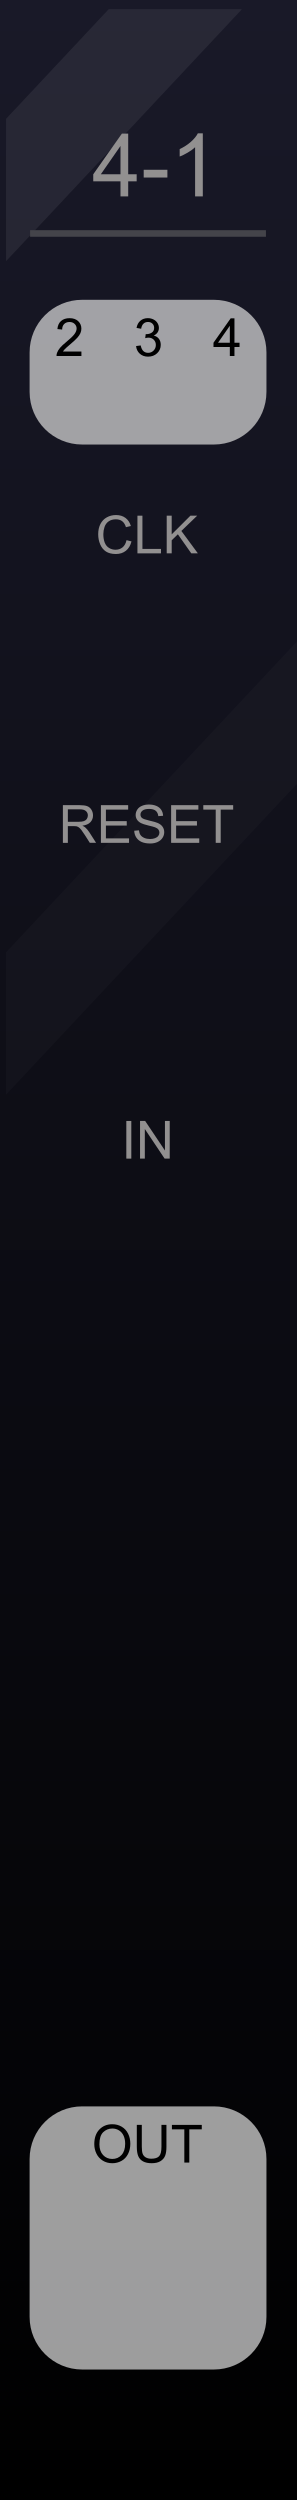
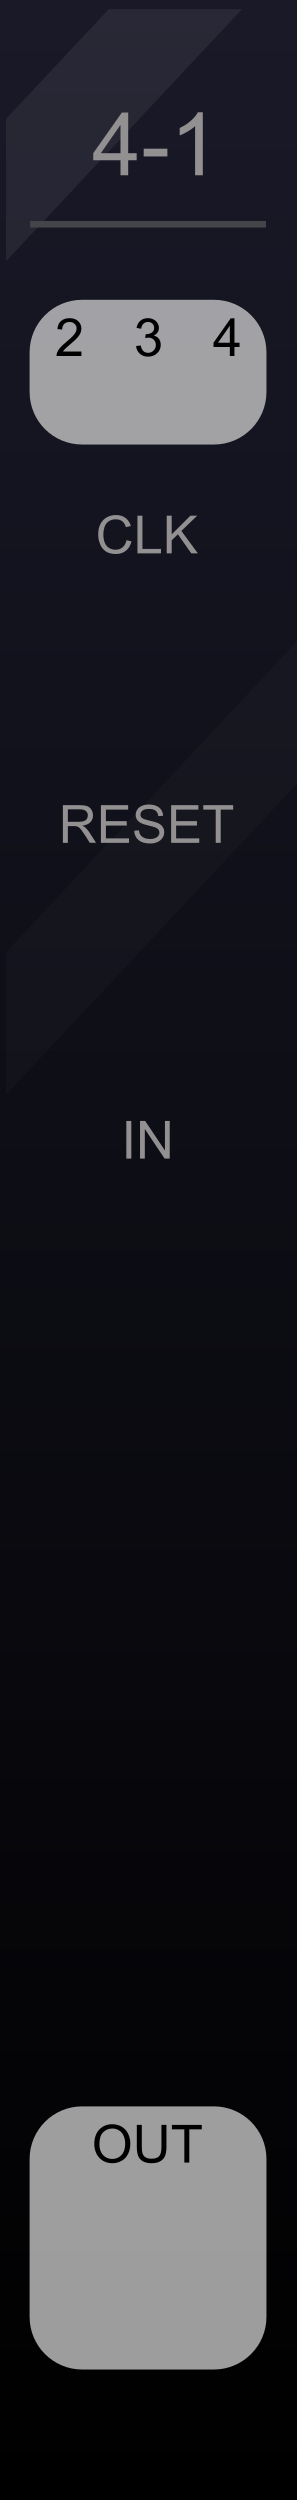
<svg xmlns="http://www.w3.org/2000/svg" xmlns:xlink="http://www.w3.org/1999/xlink" width="45" height="380" viewBox="0 0 45 380" version="1.1" id="svg94">
  <defs id="defs10">
    <linearGradient id="fe7cfbbc-feee-46dd-b601-e99b96fa138e" x1="22.5" y1="-0" x2="22.5" y2="380" gradientUnits="userSpaceOnUse">
      <stop offset="0" stop-color="#ebebeb" id="stop2" />
      <stop offset="1" stop-color="#e1e1e1" id="stop4" />
    </linearGradient>
    <linearGradient id="linearGradient22215-5">
      <stop style="stop-color:#000000;stop-opacity:1" offset="0" id="stop22211" />
      <stop style="stop-color:#191928;stop-opacity:1" offset="1" id="stop22213" />
    </linearGradient>
    <linearGradient id="linearGradient46906" gradientUnits="userSpaceOnUse" x1="520.135" y1="-5410.4" x2="530.864" y2="-5410.4" gradientTransform="rotate(90,-2442.45,-2960.45)">
      <stop offset="0.028" style="stop-color:#ff8c8c;stop-opacity:1" id="stop46902" />
      <stop offset="0.825" style="stop-color:#ff1515;stop-opacity:0" id="stop46904" />
    </linearGradient>
    <linearGradient id="SVGID_3_-8" gradientUnits="userSpaceOnUse" x1="520.135" y1="-5410.4" x2="530.864" y2="-5410.4" gradientTransform="rotate(90,-2442.45,-2960.45)">
      <stop offset="0.028" style="stop-color:#ff8c8c;stop-opacity:1" id="stop45383-7" />
      <stop offset="0.67" style="stop-color:#ff1515;stop-opacity:0" id="stop45385-6" />
    </linearGradient>
    <linearGradient id="SVGID_3_" gradientUnits="userSpaceOnUse" x1="520.135" y1="-5410.4" x2="530.864" y2="-5410.4" gradientTransform="rotate(90,-2442.45,-2960.45)">
      <stop offset="0.011" style="stop-color:#4C4C4C" id="stop45383" />
      <stop offset="0.67" style="stop-color:#3b3b3b;stop-opacity:0" id="stop45385" />
    </linearGradient>
    <linearGradient id="SVGID_1_" gradientUnits="userSpaceOnUse" x1="519" y1="-5410.4" x2="532" y2="-5410.4" gradientTransform="rotate(90,-2442.45,-2960.45)">
      <stop offset="0.006" style="stop-color:#303030" id="stop45369" />
      <stop offset="1" style="stop-color:#222222" id="stop45371" />
    </linearGradient>
    <linearGradient id="SVGID_2_" gradientUnits="userSpaceOnUse" x1="519.687" y1="-5410.4" x2="531.311" y2="-5410.4" gradientTransform="rotate(90,-2442.45,-2960.45)">
      <stop offset="0.011" style="stop-color:#636363" id="stop45376" />
      <stop offset="1" style="stop-color:#2B2B2B" id="stop45378" />
    </linearGradient>
    <linearGradient id="SVGID_3_-3" gradientUnits="userSpaceOnUse" x1="520.135" y1="-5410.4" x2="530.864" y2="-5410.4" gradientTransform="rotate(90,-2442.45,-2960.45)">
      <stop offset="0.011" style="stop-color:#4C4C4C" id="stop45383-1" />
      <stop offset="1" style="stop-color:#3B3B3B" id="stop45385-69" />
    </linearGradient>
    <linearGradient xlink:href="#linearGradient22215-5" id="linearGradient24009-7" gradientUnits="userSpaceOnUse" x1="105" y1="380" x2="105" y2="0" />
    <linearGradient xlink:href="#linearGradient22215-5" id="linearGradient25480" gradientUnits="userSpaceOnUse" x1="105" y1="380" x2="105" y2="0" />
    <linearGradient xlink:href="#linearGradient22215-5" id="linearGradient25482" gradientUnits="userSpaceOnUse" x1="105" y1="380" x2="105" y2="0" />
    <linearGradient xlink:href="#linearGradient22215-5" id="linearGradient25484" gradientUnits="userSpaceOnUse" x1="105" y1="380" x2="105" y2="0" />
  </defs>
  <g id="a569232f-c7aa-47d5-8f72-501ec4e917c2" data-name="components" style="display:none">
    <circle id="acde747e-0770-484f-b763-a3e1a0e49fa1" data-name="Steps#CKSSThreeH" cx="23.032" cy="61.837" r="5" style="fill:#ff0000" />
    <circle id="a54b8ff0-6e35-4710-96f2-42ab3dd01a76" data-name="Clk#PJ301MPort" cx="23.032" cy="99.895" r="5" style="fill:#00ff00" />
    <circle id="b895bfd4-0707-4e2e-bb0f-fad149250cfe" data-name="Reset#PJ301MPort" cx="23.032" cy="148.01" r="5" style="fill:#00ff00" />
    <circle id="e98fbe14-33d8-4b2b-adc0-4260a2095805" data-name="In1#PJ301MPort" cx="23.032" cy="196" r="5" style="fill:#00ff00" />
    <circle id="a084da8d-2489-49de-b2ca-6eae45963a7c" data-name="In2#PJ301MPort" cx="23.032" cy="226" r="5" style="fill:#00ff00" />
    <circle id="f32f386c-f8c3-40ea-bf9e-a71eb09007fc" data-name="In3#PJ301MPort" cx="23.032" cy="256" r="5" style="fill:#00ff00" />
    <circle id="a8fce013-09d3-4020-974f-18dfc0b4039d" data-name="In4#PJ301MPort" cx="23.032" cy="286" r="5" style="fill:#00ff00" />
    <circle id="e63cf230-7edb-4269-9742-03e3f3f62954" data-name="Out#PJ301MPort" cx="23.032" cy="334" r="5" style="fill:#0000ff" />
    <circle id="a4c15de8-5b9e-4635-9fc8-c54c1d8698af" data-name="Pos1#TinyLight" cx="34.032" cy="186.788" r="1.5" style="fill:#ff00ff" />
    <circle id="a9483965-210f-43dd-bf96-97bda0efedf6" data-name="Pos2#TinyLight" cx="34.032" cy="214.944" r="1.5" style="fill:#ff00ff" />
    <circle id="eb048629-e983-4770-b95b-2591843cb8cb" data-name="Pos3#TinyLight" cx="34.032" cy="244.944" r="1.5" style="fill:#ff00ff" />
    <circle id="aa96ae00-df7d-40b6-a169-a503db53ed88" data-name="Pos4#TinyLight" cx="34.032" cy="274.944" r="1.5" style="fill:#ff00ff" />
  </g>
  <g id="b3947816-d40f-41db-852f-d14f402c3ab2-9-6-9-8" data-name="FND BG" style="fill:url(#linearGradient25482);fill-opacity:1" transform="scale(0.4345038,1)">
    <rect width="105" height="380" fill="url(#b0234e08-fdca-44f0-b5b7-019b02f0775b)" id="rect9-9-5-3-38-9" style="fill:url(#linearGradient25480);fill-opacity:1" x="0" y="0" />
  </g>
  <g id="b3947816-d40f-41db-852f-d14f402c3ab2-9-6-4-0-5" data-name="FND BG" style="fill:url(#linearGradient25484);fill-opacity:1" transform="matrix(0.4345038,0,0,1,0.917201,1.401)">
    <path id="rect9-9-5-3-6-4-1" style="opacity:0;fill:#ffffff;fill-opacity:1;stroke-width:0.659" d="M 46.541,17.602 0.918,66.346 V 87.979 L 46.541,39.234 Z" transform="matrix(2.301476,0,0,1,-2.110917,-1.401)" />
  </g>
  <g id="b3947816-d40f-41db-852f-d14f402c3ab2-9-6-5-2-5" data-name="FND BG" style="fill:url(#linearGradient24009-7);fill-opacity:1" transform="matrix(0.4345038,0,0,1,0.917201,1.401)">
    <path id="rect9-9-5-3-3-7-2" style="opacity:0.02;fill:#ffffff;fill-opacity:1;stroke-width:0.659" d="M 46.541,96.012 0.918,144.756 v 21.633 L 46.541,117.645 Z" transform="matrix(2.301476,0,0,1,-2.110917,-1.401)" />
  </g>
  <path id="rect18523-8-8-7-3-6" style="opacity:0.07;fill:#ffffff;stroke-width:0.528" d="M 16.521,1.401 0.917,18.073 V 39.705 L 36.769,1.401 Z" />
-   <rect style="fill:#44444a;fill-opacity:1;stroke-width:0.042" id="rect8523-8-1-0-9-9-5" width="35.841" height="1" x="4.579" y="34.988" />
-   <g aria-label="4-1" id="text14110-1-2-2-9-8-6" style="font-size:13.333px;line-height:1.25;fill:#929090" transform="translate(1.843498)">
+   <rect style="fill:#44444a;fill-opacity:1;stroke-width:0.042" id="rect8523-8-1-0-9-9-5" width="35.841" height="1" x="4.579" y="33.588" />
+   <g aria-label="4-1" id="text14110-1-2-2-9-8-6" style="font-size:13.333px;line-height:1.25;fill:#929090" transform="translate(1.843498,-3.205661)">
    <path d="M 16.47,29.85 V 27.565 H 12.33 v -1.074 l 4.355,-6.185 h 0.957 v 6.185 h 1.289 v 1.074 h -1.289 v 2.285 z m 0,-3.359 V 22.187 l -2.988,4.303 z" style="font-family:Arial;-inkscape-font-specification:Arial;text-align:center;text-anchor:middle" id="path30406" />
    <path d="m 19.999,26.985 v -1.178 h 3.6 v 1.178 z" style="font-family:Arial;-inkscape-font-specification:Arial;text-align:center;text-anchor:middle" id="path30408" />
    <path d="m 28.983,29.85 h -1.172 v -7.467 q -0.423,0.404 -1.113,0.807 -0.684,0.404 -1.23,0.605 v -1.133 q 0.983,-0.462 1.719,-1.12 0.736,-0.658 1.042,-1.276 h 0.755 z" style="font-family:Arial;-inkscape-font-specification:Arial;text-align:center;text-anchor:middle" id="path30410" />
  </g>
  <path id="rect25890-0-7-1-28-7-7" style="fill:#d0d0d0;fill-opacity:0.753" d="m 12.5,45.569 h 20 c 4.432,0 8,3.568 8,8 v 6 c 0,4.432 -3.568,8 -8,8 h -20 c -4.432,0 -8,-3.568 -8,-8 v -6 c 0,-4.432 3.568,-8 8,-8 z" />
  <g id="g898" transform="translate(-0.3290314)">
    <g style="font-size:8px;line-height:1.25;fill:#000000;fill-opacity:1" id="text14110-5-6-8-3-8-2-7-0" aria-label="2">
      <path id="path30390" style="font-family:Arial;-inkscape-font-specification:Arial;text-align:center;text-anchor:middle;fill:#000000;fill-opacity:1" d="m 12.704,53.436 v 0.676 H 8.919 q -0.008,-0.254 0.082,-0.488 0.145,-0.387 0.461,-0.762 0.32,-0.375 0.922,-0.867 0.934,-0.766 1.262,-1.211 0.328,-0.449 0.328,-0.848 0,-0.418 -0.301,-0.703 -0.297,-0.289 -0.777,-0.289 -0.508,0 -0.812,0.305 -0.305,0.305 -0.309,0.844 l -0.723,-0.074 q 0.074,-0.809 0.559,-1.23 0.484,-0.426 1.301,-0.426 0.824,0 1.305,0.457 0.48,0.457 0.48,1.133 0,0.344 -0.141,0.676 -0.141,0.332 -0.469,0.699 -0.324,0.367 -1.082,1.008 -0.633,0.531 -0.812,0.723 -0.18,0.188 -0.297,0.379 z" />
    </g>
    <g style="font-size:8px;line-height:1.25;fill:#000000;fill-opacity:1" id="text14110-5-6-8-3-8-2-7-4-1" aria-label="3">
      <path id="path30393" style="font-family:Arial;-inkscape-font-specification:Arial;text-align:center;text-anchor:middle;fill:#000000;fill-opacity:1" d="m 21.013,52.6 0.703,-0.094 q 0.121,0.598 0.41,0.863 0.293,0.262 0.711,0.262 0.496,0 0.836,-0.344 0.344,-0.344 0.344,-0.852 0,-0.484 -0.316,-0.797 -0.316,-0.316 -0.805,-0.316 -0.199,0 -0.496,0.078 l 0.078,-0.617 q 0.07,0.008 0.113,0.008 0.449,0 0.809,-0.234 0.359,-0.234 0.359,-0.723 0,-0.387 -0.262,-0.641 -0.262,-0.254 -0.676,-0.254 -0.41,0 -0.684,0.258 -0.273,0.258 -0.352,0.773 l -0.703,-0.125 q 0.129,-0.707 0.586,-1.094 0.457,-0.391 1.137,-0.391 0.469,0 0.863,0.203 0.395,0.199 0.602,0.547 0.211,0.348 0.211,0.738 0,0.371 -0.199,0.676 -0.199,0.305 -0.59,0.484 0.508,0.117 0.789,0.488 0.281,0.367 0.281,0.922 0,0.75 -0.547,1.273 -0.547,0.52 -1.383,0.52 -0.754,0 -1.254,-0.449 -0.496,-0.449 -0.566,-1.164 z" />
    </g>
    <g style="font-size:8px;line-height:1.25;fill:#000000;fill-opacity:1" id="text14110-5-6-8-3-8-2-7-4-5-6" aria-label="4">
      <path id="path30396" style="font-family:Arial;-inkscape-font-specification:Arial;text-align:center;text-anchor:middle;fill:#000000;fill-opacity:1" d="M 35.263,54.111 V 52.74 H 32.779 V 52.096 l 2.613,-3.711 h 0.574 v 3.711 h 0.773 v 0.645 h -0.773 v 1.371 z m 0,-2.016 v -2.582 l -1.793,2.582 z" />
    </g>
  </g>
  <g aria-label="CLK" id="text14110-5-6-8-3-8-2-5-1-8" style="font-size:8px;line-height:1.25;fill:#929090" transform="translate(-0.27124)">
    <path d="m 19.502,82.104 0.758,0.191 q -0.238,0.934 -0.859,1.426 -0.617,0.488 -1.512,0.488 -0.926,0 -1.508,-0.375 -0.578,-0.379 -0.883,-1.094 -0.301,-0.715 -0.301,-1.535 0,-0.895 0.34,-1.559 0.344,-0.668 0.973,-1.012 0.633,-0.348 1.391,-0.348 0.859,0 1.445,0.438 0.586,0.438 0.816,1.23 l -0.746,0.176 q -0.199,-0.625 -0.578,-0.91 -0.379,-0.285 -0.953,-0.285 -0.66,0 -1.105,0.316 -0.441,0.316 -0.621,0.852 -0.18,0.531 -0.18,1.098 0,0.73 0.211,1.277 0.215,0.543 0.664,0.812 0.449,0.27 0.973,0.27 0.637,0 1.078,-0.367 0.441,-0.367 0.598,-1.09 z" style="font-family:Arial;-inkscape-font-specification:Arial" id="path30399" />
    <path d="m 21.162,84.111 v -5.727 h 0.758 v 5.051 h 2.82 v 0.676 z" style="font-family:Arial;-inkscape-font-specification:Arial" id="path30401" />
    <path d="m 25.611,84.111 v -5.727 h 0.758 v 2.84 l 2.844,-2.84 h 1.027 l -2.402,2.32 2.508,3.406 h -1 l -2.039,-2.898 -0.938,0.914 v 1.984 z" style="font-family:Arial;-inkscape-font-specification:Arial" id="path30403" />
  </g>
  <g aria-label="RESET" id="text14110-5-6-8-3-8-2-5-4-9-2" style="font-size:8px;line-height:1.25;fill:#929090" transform="translate(-0.3114509)">
    <path d="m 9.87,128.111 v -5.727 h 2.539 q 0.766,0 1.164,0.156 0.398,0.152 0.637,0.543 0.238,0.391 0.238,0.863 0,0.609 -0.395,1.027 -0.395,0.418 -1.219,0.531 0.301,0.145 0.457,0.285 0.332,0.305 0.629,0.762 l 0.996,1.559 h -0.953 l -0.758,-1.191 q -0.332,-0.516 -0.547,-0.789 -0.215,-0.273 -0.387,-0.383 -0.168,-0.109 -0.344,-0.152 -0.129,-0.027 -0.422,-0.027 h -0.879 v 2.543 z m 0.758,-3.199 h 1.629 q 0.52,0 0.812,-0.105 0.293,-0.109 0.445,-0.344 0.152,-0.238 0.152,-0.516 0,-0.406 -0.297,-0.668 -0.293,-0.262 -0.93,-0.262 h -1.812 z" style="font-family:Arial;-inkscape-font-specification:Arial;text-align:center;text-anchor:middle" id="path30413" />
    <path d="m 15.651,128.111 v -5.727 h 4.141 v 0.676 h -3.383 v 1.754 h 3.168 v 0.672 h -3.168 v 1.949 h 3.516 v 0.676 z" style="font-family:Arial;-inkscape-font-specification:Arial;text-align:center;text-anchor:middle" id="path30415" />
    <path d="m 20.714,126.272 0.715,-0.062 q 0.051,0.43 0.234,0.707 0.188,0.273 0.578,0.445 0.391,0.168 0.879,0.168 0.434,0 0.766,-0.129 0.332,-0.129 0.492,-0.352 0.164,-0.227 0.164,-0.492 0,-0.27 -0.156,-0.469 -0.156,-0.203 -0.516,-0.34 -0.23,-0.09 -1.02,-0.277 -0.789,-0.191 -1.105,-0.359 -0.41,-0.215 -0.613,-0.531 -0.199,-0.32 -0.199,-0.715 0,-0.434 0.246,-0.809 0.246,-0.379 0.719,-0.574 0.473,-0.195 1.051,-0.195 0.637,0 1.121,0.207 0.488,0.203 0.75,0.602 0.262,0.398 0.281,0.902 l -0.727,0.055 q -0.059,-0.543 -0.398,-0.82 -0.336,-0.277 -0.996,-0.277 -0.688,0 -1.004,0.254 -0.312,0.25 -0.312,0.605 0,0.309 0.223,0.508 0.219,0.199 1.141,0.41 0.926,0.207 1.27,0.363 0.5,0.23 0.738,0.586 0.238,0.352 0.238,0.812 0,0.457 -0.262,0.863 -0.262,0.402 -0.754,0.629 -0.488,0.223 -1.102,0.223 -0.777,0 -1.305,-0.227 -0.523,-0.227 -0.824,-0.68 -0.297,-0.457 -0.312,-1.031 z" style="font-family:Arial;-inkscape-font-specification:Arial;text-align:center;text-anchor:middle" id="path30417" />
    <path d="m 26.323,128.111 v -5.727 h 4.141 v 0.676 h -3.383 v 1.754 h 3.168 v 0.672 h -3.168 v 1.949 h 3.516 v 0.676 z" style="font-family:Arial;-inkscape-font-specification:Arial;text-align:center;text-anchor:middle" id="path30419" />
    <path d="m 33.101,128.111 v -5.051 h -1.887 v -0.676 h 4.539 v 0.676 h -1.895 v 5.051 z" style="font-family:Arial;-inkscape-font-specification:Arial;text-align:center;text-anchor:middle" id="path30421" />
  </g>
  <g aria-label="IN" id="text14110-5-6-8-3-8-2-2-1-6" style="font-size:8px;line-height:1.25;fill:#929090" transform="translate(-0.321213)">
    <path d="m 19.522,176.111 v -5.727 h 0.758 v 5.727 z" style="font-family:Arial;-inkscape-font-specification:Arial;text-align:center;text-anchor:middle" id="path30424" />
    <path d="m 21.608,176.111 v -5.727 h 0.777 l 3.008,4.496 v -4.496 h 0.727 v 5.727 h -0.777 l -3.008,-4.5 v 4.5 z" style="font-family:Arial;-inkscape-font-specification:Arial;text-align:center;text-anchor:middle" id="path30426" />
  </g>
  <rect style="fill:#d0d0d0;fill-opacity:0.753" id="rect25890-0-7-1-28-6-0-2-9-8-8" width="36" height="40" x="4.5" y="320.168" rx="8" />
  <g aria-label="OUT" id="text14110-5-6-8-3-8-2-5-4-5-9-6-9" style="font-size:8px;line-height:1.25;fill:#000000;fill-opacity:1" transform="translate(-0.311455)">
    <path d="m 14.642,325.922 q 0,-1.426 0.766,-2.23 0.766,-0.809 1.977,-0.809 0.793,0 1.43,0.379 0.637,0.379 0.969,1.059 0.336,0.676 0.336,1.535 0,0.871 -0.352,1.559 -0.352,0.688 -0.996,1.043 -0.645,0.352 -1.391,0.352 -0.809,0 -1.445,-0.391 -0.637,-0.391 -0.965,-1.066 -0.328,-0.676 -0.328,-1.43 z m 0.781,0.012 q 0,1.035 0.555,1.633 0.559,0.594 1.398,0.594 0.855,0 1.406,-0.602 0.555,-0.602 0.555,-1.707 0,-0.699 -0.238,-1.219 -0.234,-0.523 -0.691,-0.809 -0.453,-0.289 -1.02,-0.289 -0.805,0 -1.387,0.555 -0.578,0.551 -0.578,1.844 z" style="font-family:Arial;-inkscape-font-specification:Arial;fill:#000000;fill-opacity:1" id="path30429" />
    <path d="m 24.852,322.984 h 0.758 v 3.309 q 0,0.863 -0.195,1.371 -0.195,0.508 -0.707,0.828 -0.508,0.316 -1.336,0.316 -0.805,0 -1.316,-0.277 -0.512,-0.277 -0.73,-0.801 -0.219,-0.527 -0.219,-1.438 v -3.309 h 0.758 v 3.305 q 0,0.746 0.137,1.102 0.141,0.352 0.477,0.543 0.34,0.191 0.828,0.191 0.836,0 1.191,-0.379 0.355,-0.379 0.355,-1.457 z" style="font-family:Arial;-inkscape-font-specification:Arial;fill:#000000;fill-opacity:1" id="path30431" />
    <path d="M 28.329,328.711 V 323.66 h -1.887 v -0.676 h 4.539 V 323.66 h -1.895 v 5.051 z" style="font-family:Arial;-inkscape-font-specification:Arial;fill:#000000;fill-opacity:1" id="path30433" />
  </g>
</svg>
